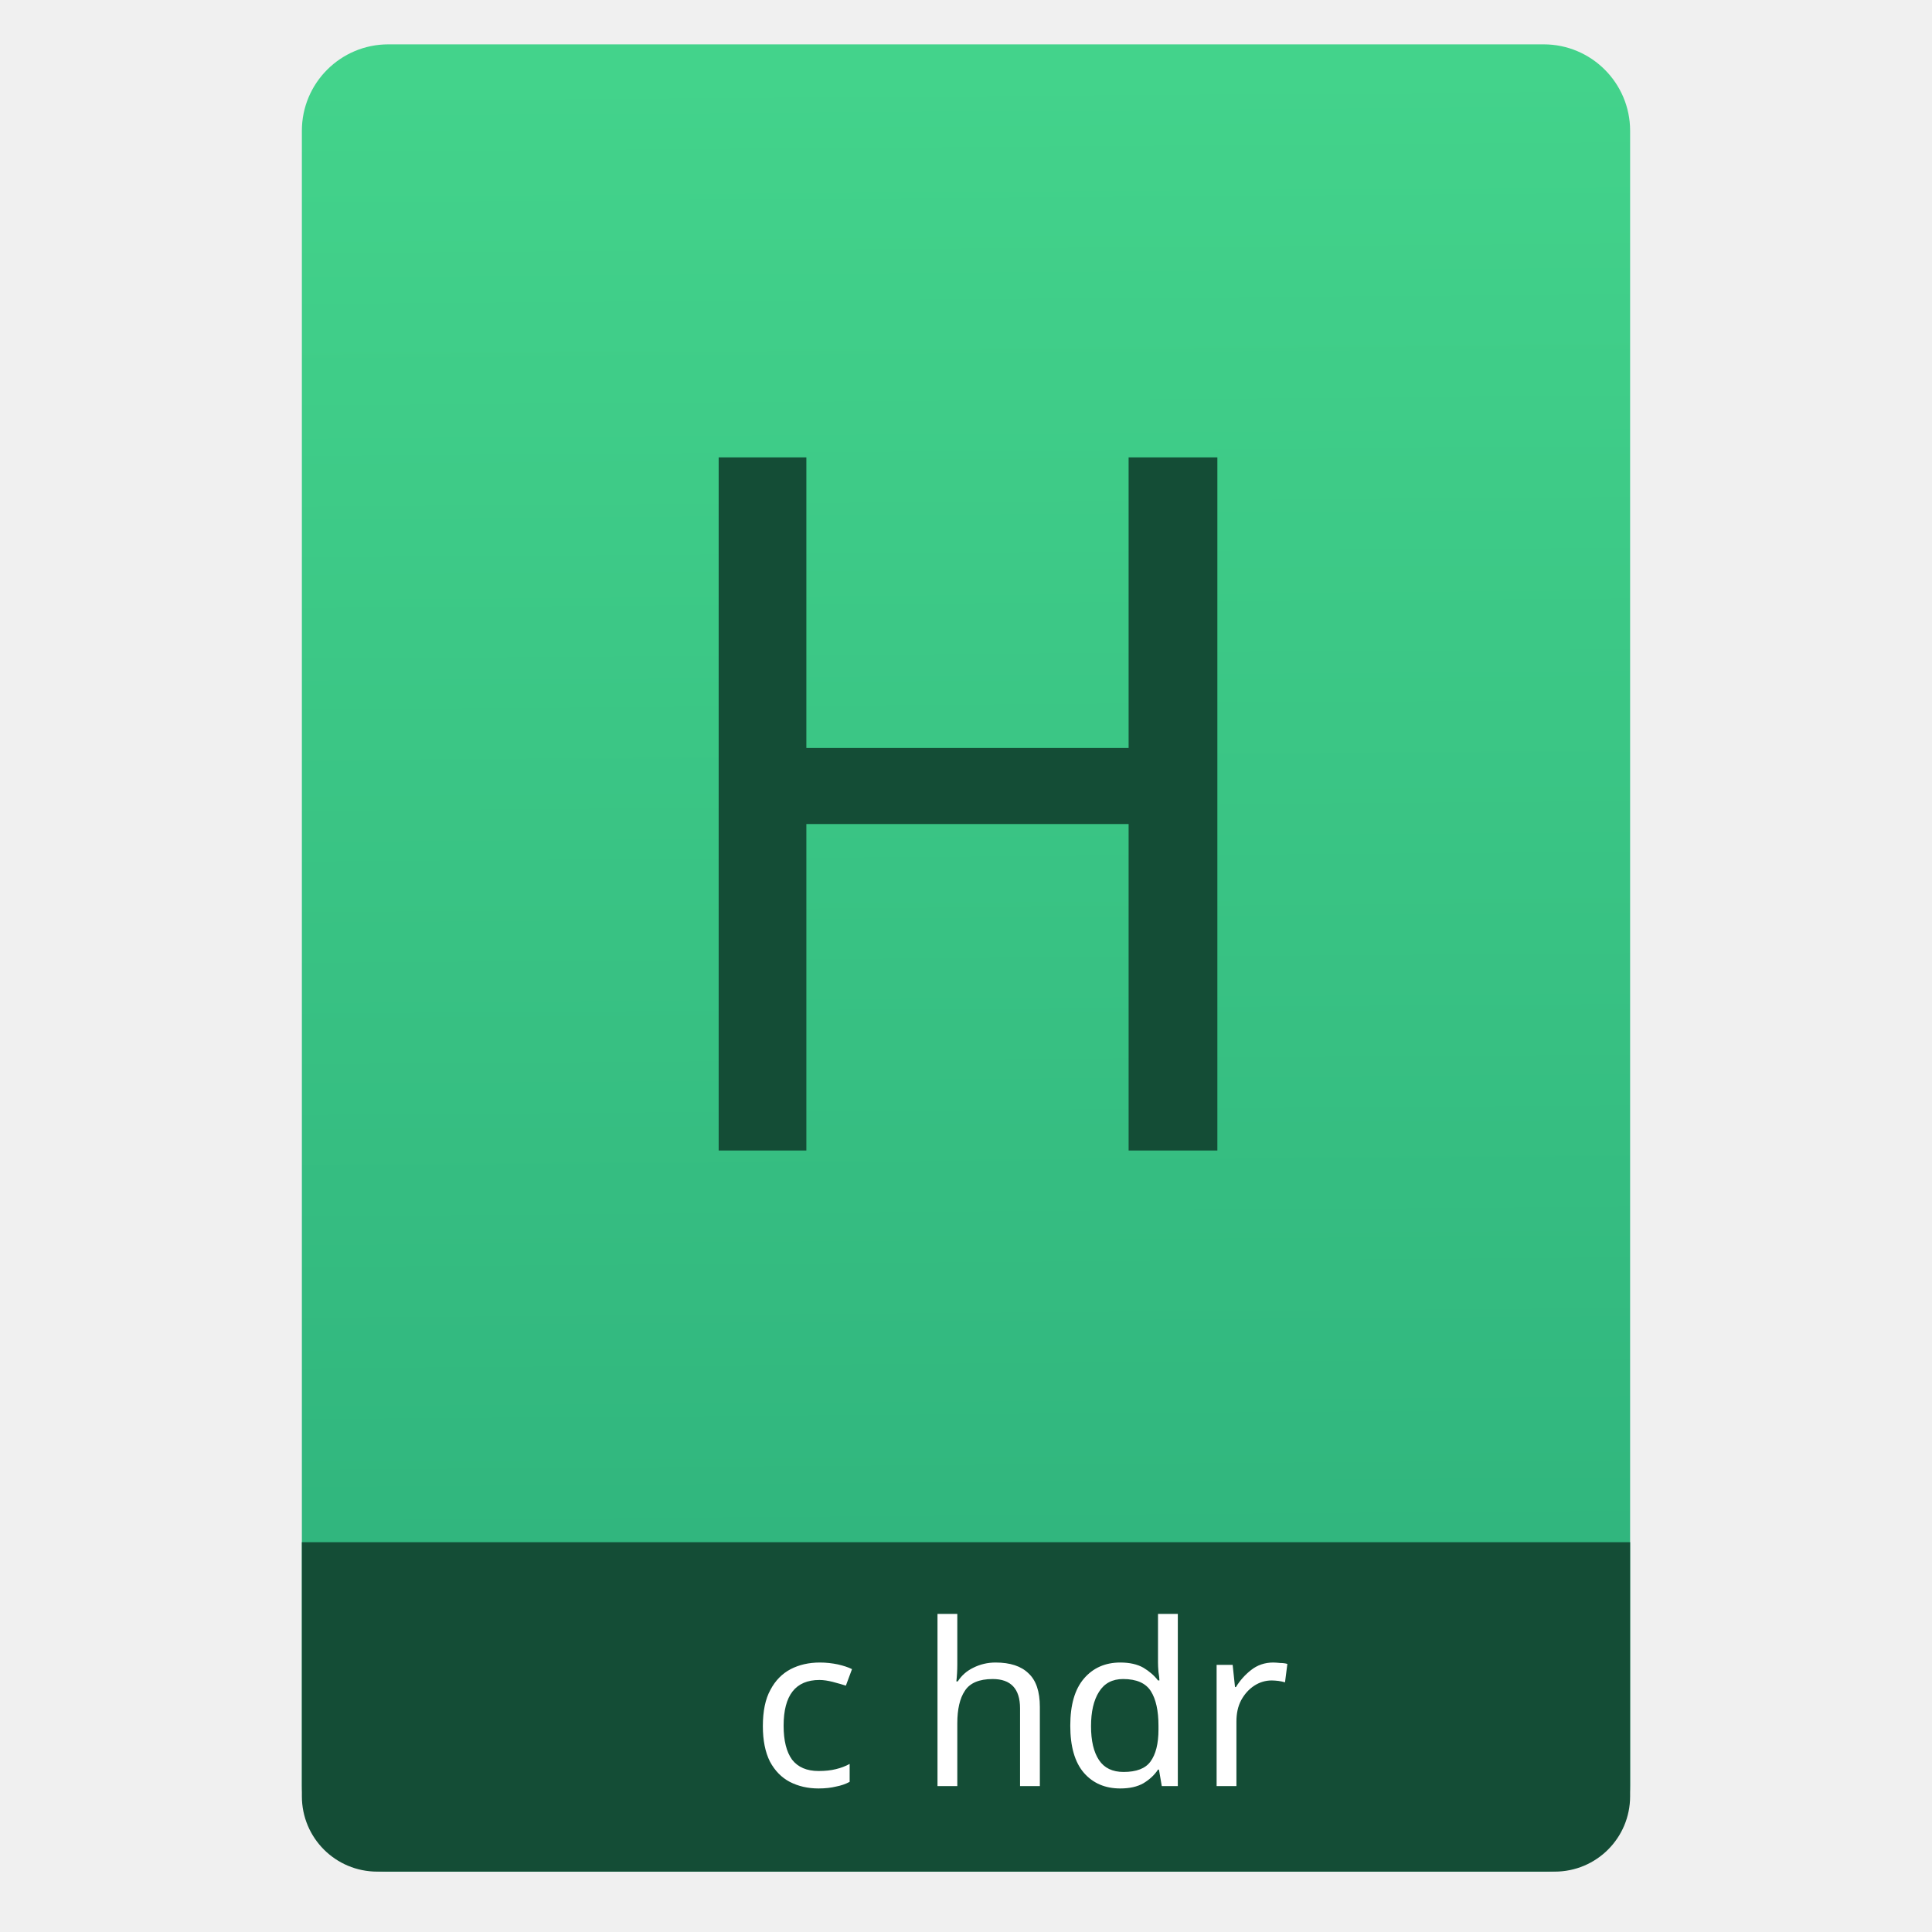
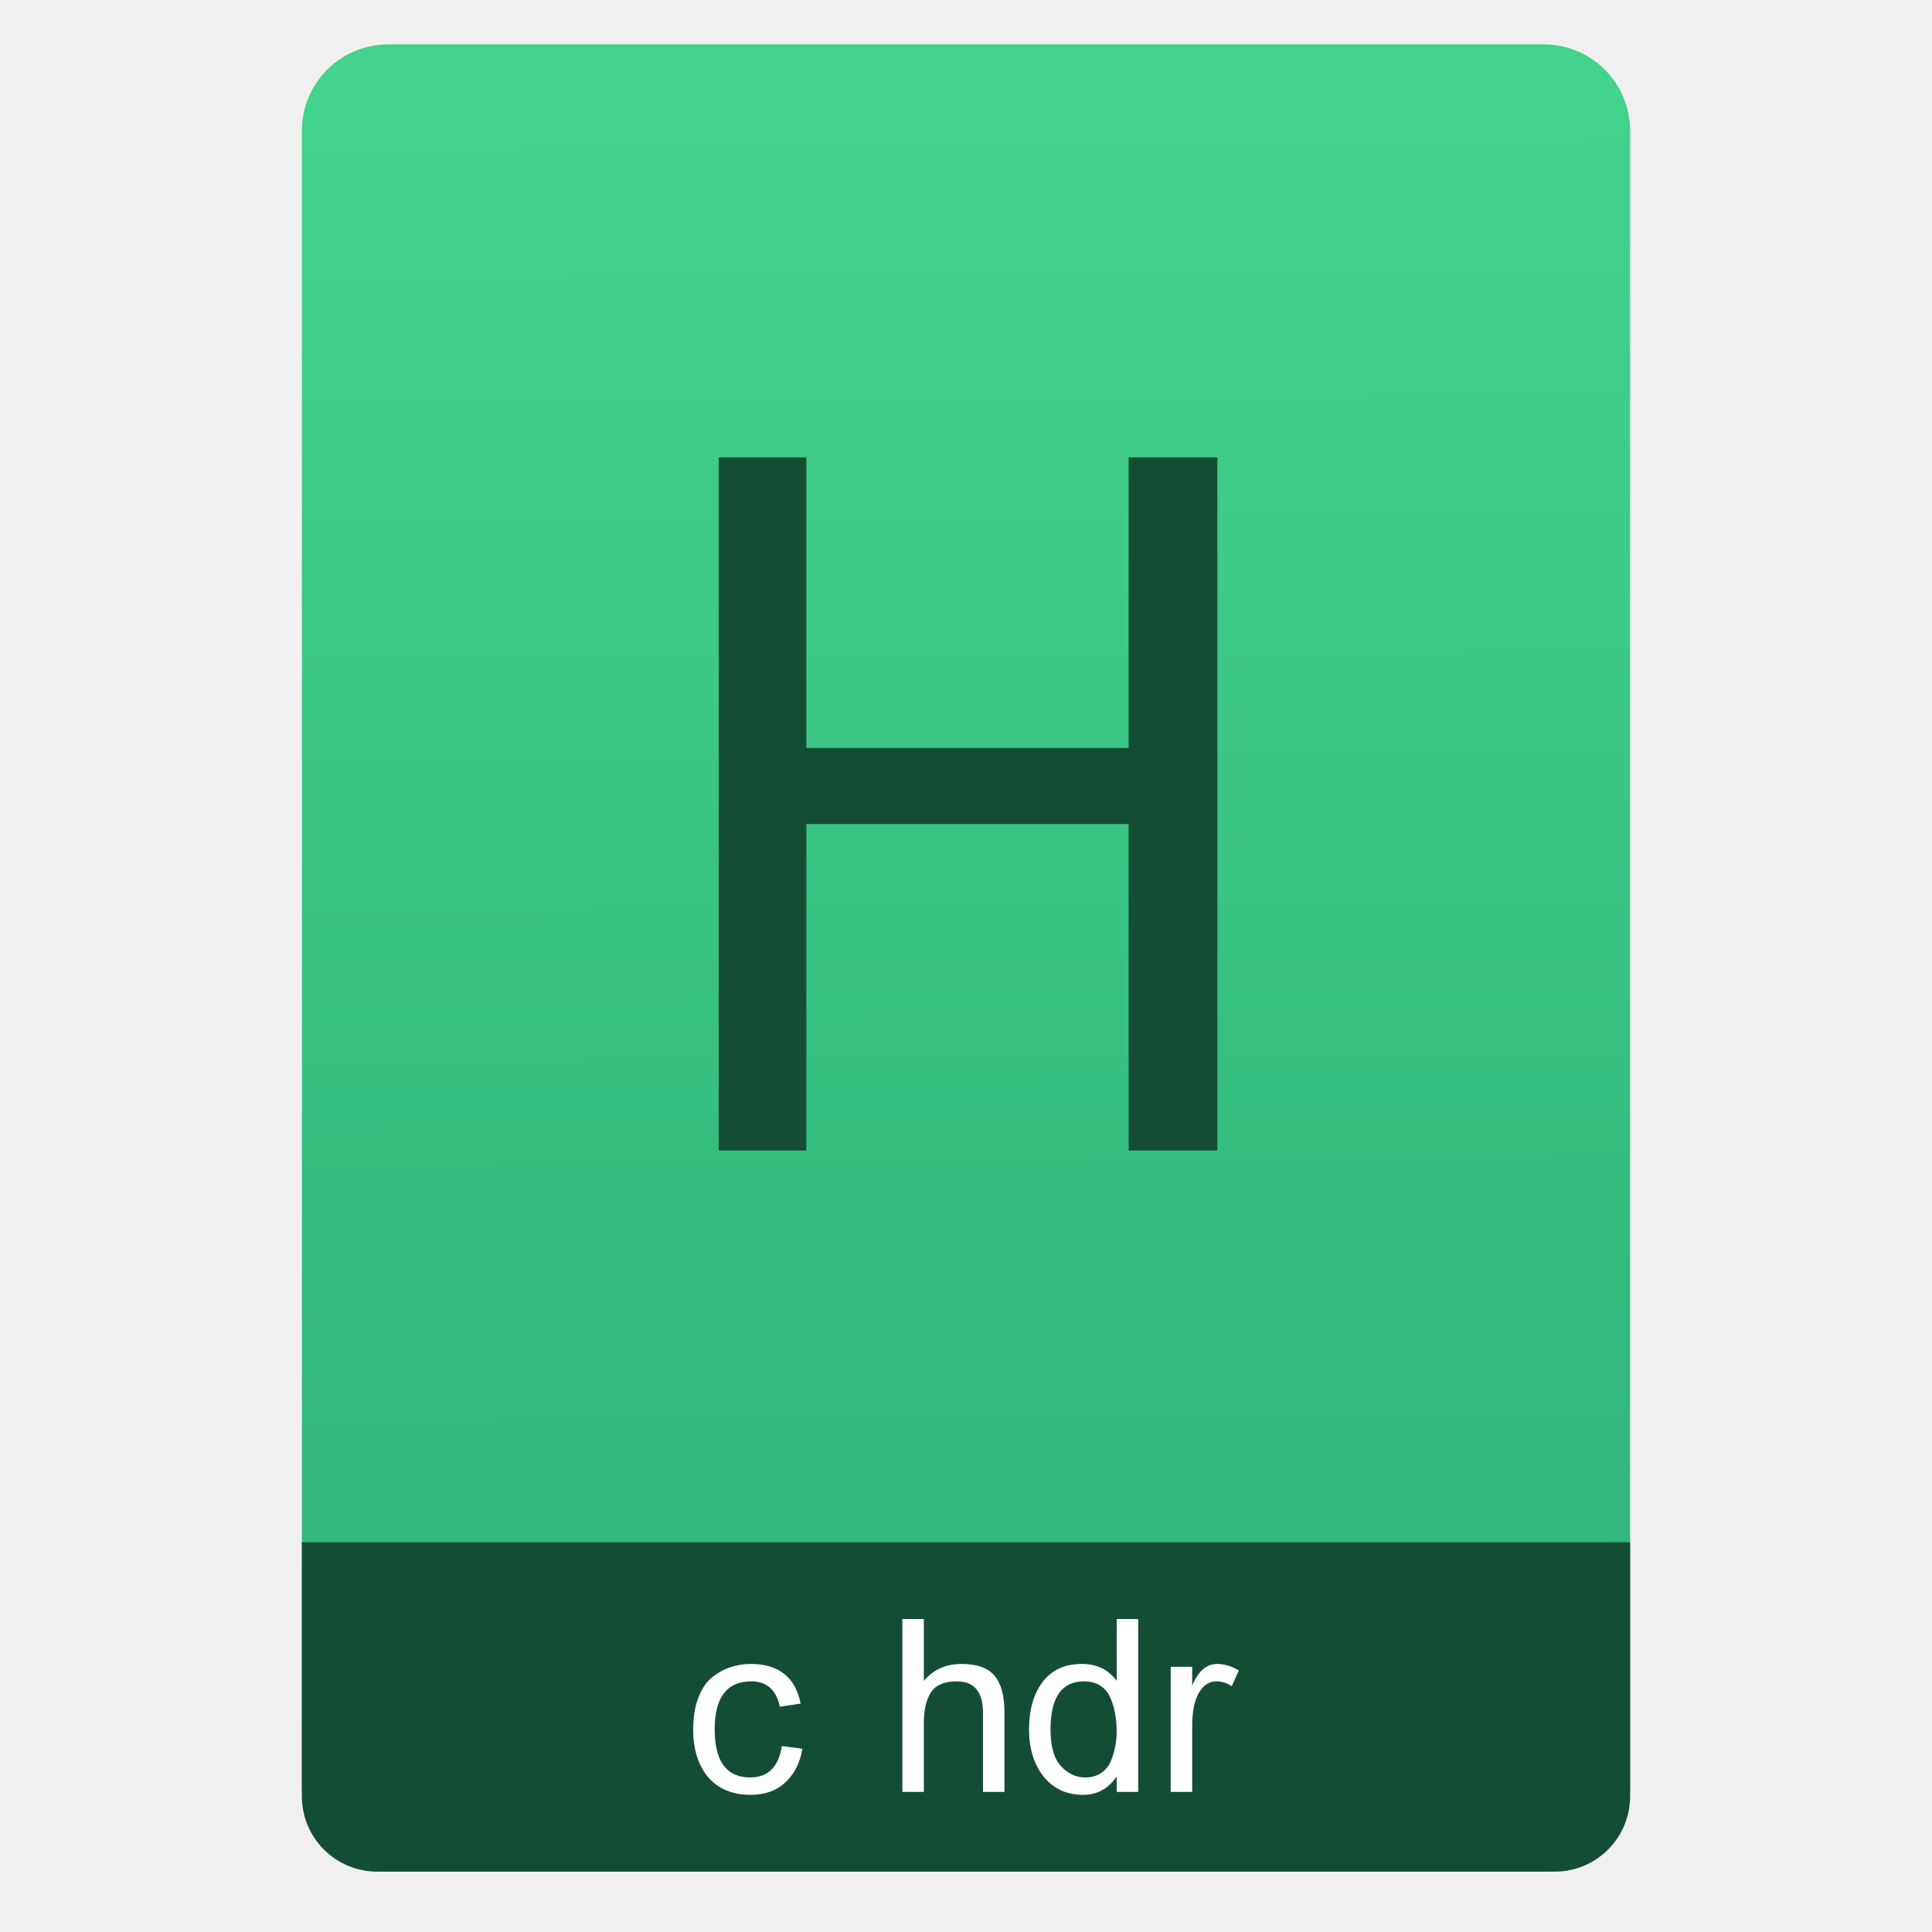
<svg xmlns="http://www.w3.org/2000/svg" xmlns:ns1="http://www.openswatchbook.org/uri/2009/osb" xmlns:xlink="http://www.w3.org/1999/xlink" width="64" viewBox="0 0 64 64" height="64" id="svg2" version="1.1">
  <defs id="defs12">
    <linearGradient id="linearGradient4633">
      <stop id="stop4635" offset="0" style="stop-color:#2db07b;stop-opacity:1" />
      <stop id="stop4637" offset="1" style="stop-color:#43d38b;stop-opacity:1" />
    </linearGradient>
    <linearGradient ns1:paint="gradient" id="linearGradient4207">
      <stop id="stop3371" offset="0" style="stop-color:#3498db;stop-opacity:1;" />
      <stop id="stop3373" offset="1" style="stop-color:#3498db;stop-opacity:0;" />
    </linearGradient>
    <linearGradient xlink:href="#linearGradient4633" id="linearGradient4182" x1="-74.929" y1="52.199" x2="-75.26" y2="2.356" gradientUnits="userSpaceOnUse" gradientTransform="matrix(1.07499,0,0,1.17929,56.68895,-0.2573547)" />
  </defs>
  <g id="g4186" transform="translate(56.39177,-0.1767767)">
    <g id="g4186-3" transform="translate(-46.75476,0.4034632)">
      <g transform="translate(-400.9246,-509.1811)" id="layer1-38">
        <g id="layer1" transform="translate(-47.01705,-3.173827)">
          <g id="layer1-3" transform="translate(0.4198824,0.03484499)">
            <g id="layer1-7" transform="translate(-37.0744,0.9703255)">
              <g id="g4231-5" transform="matrix(1.526305,0,0,1.526305,376.317,-1040.126)" />
            </g>
          </g>
        </g>
      </g>
    </g>
    <g id="g3382" />
    <g id="g3530">
      <g id="g3517" style="">
        <rect style="opacity:1;fill:url(#linearGradient4182);fill-opacity:1;stroke:none;stroke-width:0.3;stroke-linecap:round;stroke-linejoin:round;stroke-miterlimit:4;stroke-dasharray:none;stroke-dashoffset:0;stroke-opacity:1" id="rect4174" width="44" height="60.531" x="-46.392" y="1.646" ry="2.864" />
        <g id="g3512">
          <path style="opacity:1;fill:#144d36;fill-opacity:1;stroke:none;stroke-width:0.185;stroke-linecap:round;stroke-linejoin:round;stroke-miterlimit:4;stroke-dasharray:none;stroke-dashoffset:0;stroke-opacity:1" d="m -46.392,51.265 0,5.713 0,2.199 0,0.5 c 0,1.385 1.115,2.5 2.5,2.5 l 39,0 c 1.385,0 2.5,-1.115 2.5,-2.5 l 0,-0.5 0,-2.199 0,-5.713 -44,0 z" id="rect4162" />
-           <text id="text3508" y="59.342" x="-31.526" style="font-style:normal;font-weight:normal;font-size:15px;line-height:125%;font-family:sans-serif;text-align:start;letter-spacing:0px;word-spacing:0px;text-anchor:start;fill:#000000;fill-opacity:1;stroke:none;stroke-width:1px;stroke-linecap:butt;stroke-linejoin:miter;stroke-opacity:1" xml:space="preserve">
-             <tspan style="font-style:normal;font-variant:normal;font-weight:normal;font-stretch:normal;font-size:7.5px;font-family:'Source Sans Pro';-inkscape-font-specification:'Source Sans Pro';fill:#ffffff" y="59.342" x="-31.526" id="tspan3510">c hdr</tspan>
-           </text>
+           <g aria-label="c hdr" style="font-style:normal;font-weight:normal;line-height:0%;font-family:sans-serif;text-align:start;letter-spacing:0px;word-spacing:0px;text-anchor:start;fill:#000000;fill-opacity:1;stroke:none;stroke-width:1px;stroke-linecap:butt;stroke-linejoin:miter;stroke-opacity:1" id="text3508" transform="translate(-2.206869,0.1951465)">
+             <path d="m -31.222,57.278 q 0,-0.624 0.176,-1.072 0.176,-0.448 0.464,-0.672 0.296,-0.232 0.608,-0.328 0.312,-0.104 0.656,-0.104 1.392,0 1.656,1.312 l -0.688,0.104 q -0.184,-0.84 -0.944,-0.84 -1.216,0 -1.216,1.592 0,1.592 1.176,1.592 0.888,0 1.048,-1.04 l 0.68,0.088 q -0.112,0.696 -0.56,1.112 -0.44,0.416 -1.152,0.416 -0.904,0 -1.408,-0.584 -0.496,-0.592 -0.496,-1.576 z" style="font-style:normal;font-variant:normal;font-weight:normal;font-stretch:normal;font-size:8px;line-height:1.25;font-family:Garuda;-inkscape-font-specification:Garuda;fill:#ffffff" id="path849" />
+             <path d="m -22.494,55.678 q -0.608,0 -0.848,0.36 -0.24,0.36 -0.24,1.032 v 2.272 h -0.712 v -5.728 h 0.712 v 2.048 q 0.48,-0.56 1.24,-0.56 0.784,0 1.104,0.392 0.328,0.392 0.328,1.224 v 2.624 h -0.712 v -2.624 q 0,-1.04 -0.872,-1.04 z" style="font-style:normal;font-variant:normal;font-weight:normal;font-stretch:normal;font-size:8px;line-height:1.25;font-family:Garuda;-inkscape-font-specification:Garuda;fill:#ffffff" id="path851" />
+             <path d="m -18.305,59.438 q -0.824,0 -1.312,-0.608 -0.48,-0.616 -0.48,-1.56 0,-0.968 0.448,-1.568 0.448,-0.6 1.312,-0.6 0.728,0 1.144,0.56 v -2.048 h 0.712 v 5.728 h -0.712 v -0.512 q -0.416,0.608 -1.112,0.608 z m 1.112,-2.104 q 0,-0.304 -0.048,-0.56 -0.04,-0.264 -0.152,-0.528 -0.104,-0.264 -0.328,-0.416 -0.224,-0.152 -0.552,-0.152 -1.112,0 -1.112,1.592 0,0.848 0.352,1.224 0.352,0.368 0.784,0.368 0.32,0 0.536,-0.144 0.224,-0.152 0.328,-0.4 0.104,-0.256 0.144,-0.488 0.048,-0.24 0.048,-0.496 z" style="font-style:normal;font-variant:normal;font-weight:normal;font-stretch:normal;font-size:8px;line-height:1.25;font-family:Garuda;-inkscape-font-specification:Garuda;fill:#ffffff" id="path853" />
+             <path d="m -15.404,59.342 v -4.144 h 0.712 v 0.624 q 0.296,-0.72 0.824,-0.72 0.36,0 0.72,0.216 l -0.232,0.52 q -0.24,-0.16 -0.512,-0.16 -0.352,0 -0.576,0.376 -0.224,0.376 -0.224,1.12 v 2.168 z" style="font-style:normal;font-variant:normal;font-weight:normal;font-stretch:normal;font-size:8px;line-height:1.25;font-family:Garuda;-inkscape-font-specification:Garuda;fill:#ffffff" id="path855" />
+           </g>
        </g>
      </g>
      <g id="text3477" style="font-style:normal;font-weight:normal;font-size:15px;line-height:125%;font-family:sans-serif;text-align:start;letter-spacing:0px;word-spacing:0px;text-anchor:start;fill:#144d36;fill-opacity:1;stroke:none;stroke-width:1px;stroke-linecap:butt;stroke-linejoin:miter;stroke-opacity:1">
        <path id="path3500" style="font-style:normal;font-variant:normal;font-weight:normal;font-stretch:normal;font-size:35px;font-family:'Source Sans Pro';-inkscape-font-specification:'Source Sans Pro';fill:#144d36;fill-opacity:1" d="m -32.585,15.329 2.905,0 0,9.625 10.675,0 0,-9.625 2.94,0 0,22.96 -2.94,0 0,-10.815 -10.675,0 0,10.815 -2.905,0 0,-22.96 z" />
      </g>
    </g>
  </g>
</svg>
